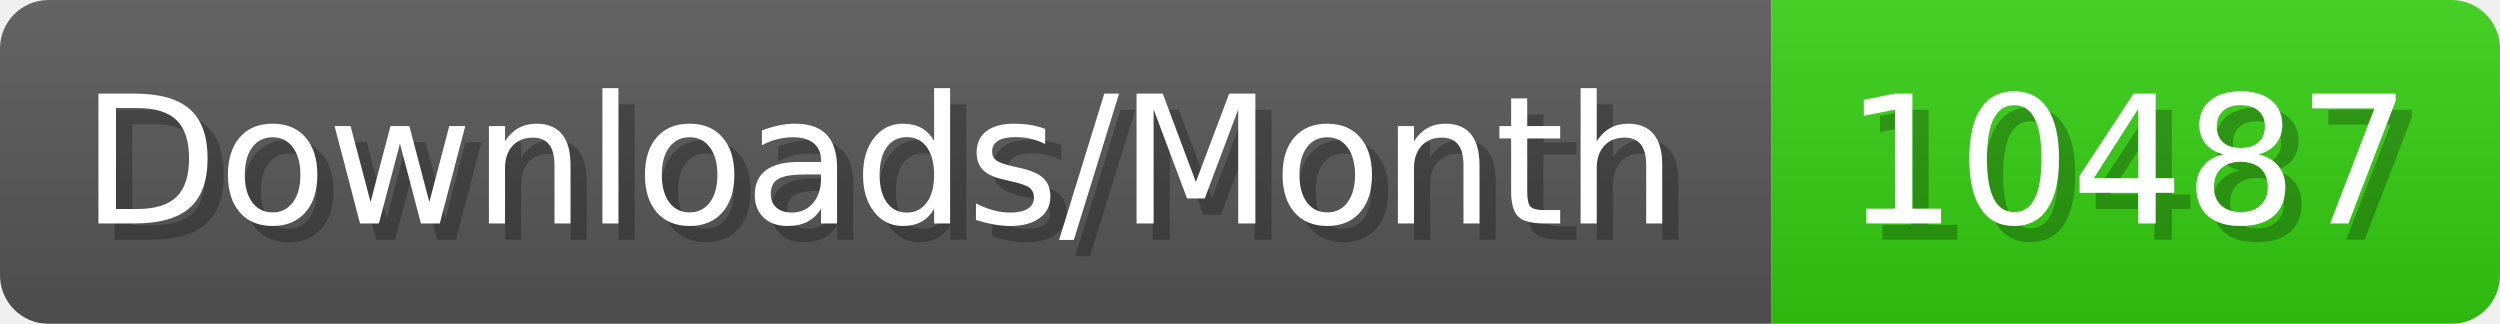
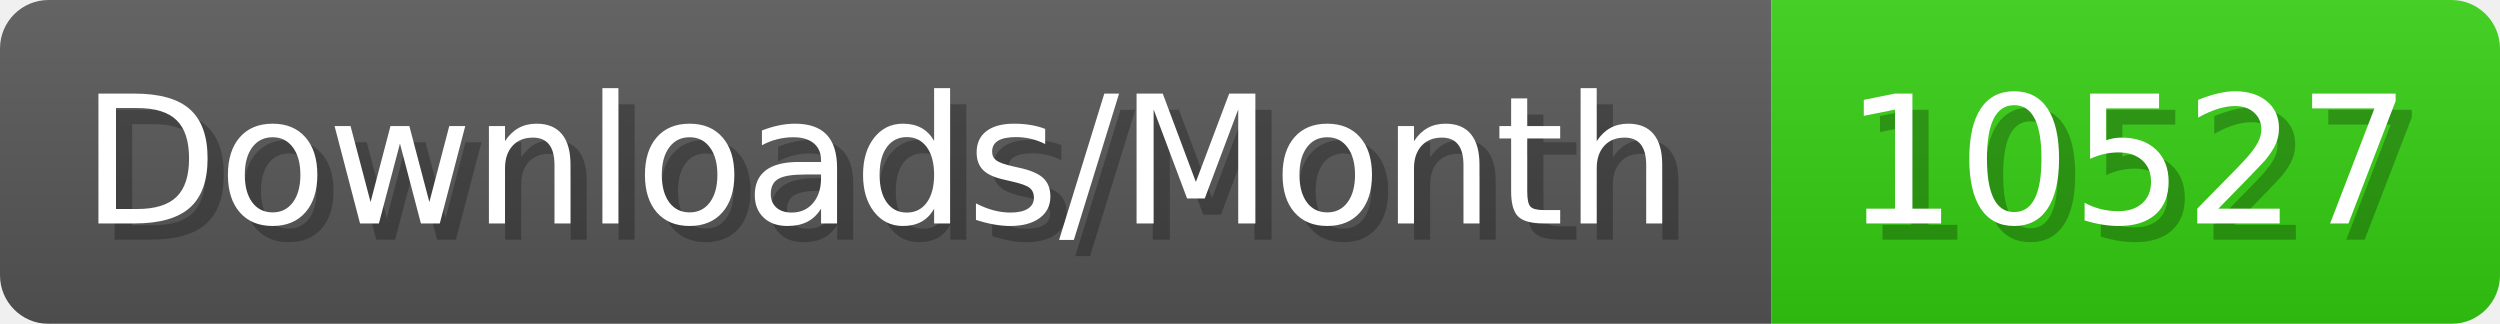
- <svg xmlns="http://www.w3.org/2000/svg" width="154.4" height="20" viewBox="0 0 1544 200" role="img" aria-label="Downloads/Month: 10487">
+ <svg xmlns="http://www.w3.org/2000/svg" width="154.4" height="20" viewBox="0 0 1544 200" role="img" aria-label="Downloads/Month: 10527">
  <linearGradient id="YlXUI" x2="0" y2="100%">
    <stop offset="0" stop-opacity=".1" stop-color="#EEE" />
    <stop offset="1" stop-opacity=".1" />
  </linearGradient>
  <mask id="JHhop">
    <rect width="1544" height="200" rx="30" fill="#FFF" />
  </mask>
  <g mask="url(#JHhop)">
    <rect width="1094" height="200" fill="#555" />
    <rect width="450" height="200" fill="#3C1" x="1094" />
    <rect width="1544" height="200" fill="url(#YlXUI)" />
  </g>
  <g aria-hidden="true" fill="#fff" text-anchor="start" font-family="Verdana,DejaVu Sans,sans-serif" font-size="110">
    <text x="60" y="148" textLength="994" fill="#000" opacity="0.25">Downloads/Month</text>
    <text x="50" y="138" textLength="994">Downloads/Month</text>
-     <text x="1149" y="148" textLength="350" fill="#000" opacity="0.25">10487</text>
-     <text x="1139" y="138" textLength="350">10487</text>
+     <text x="1149" y="148" textLength="350" fill="#000" opacity="0.25">10527</text>
+     <text x="1139" y="138" textLength="350">10527</text>
  </g>
</svg>
